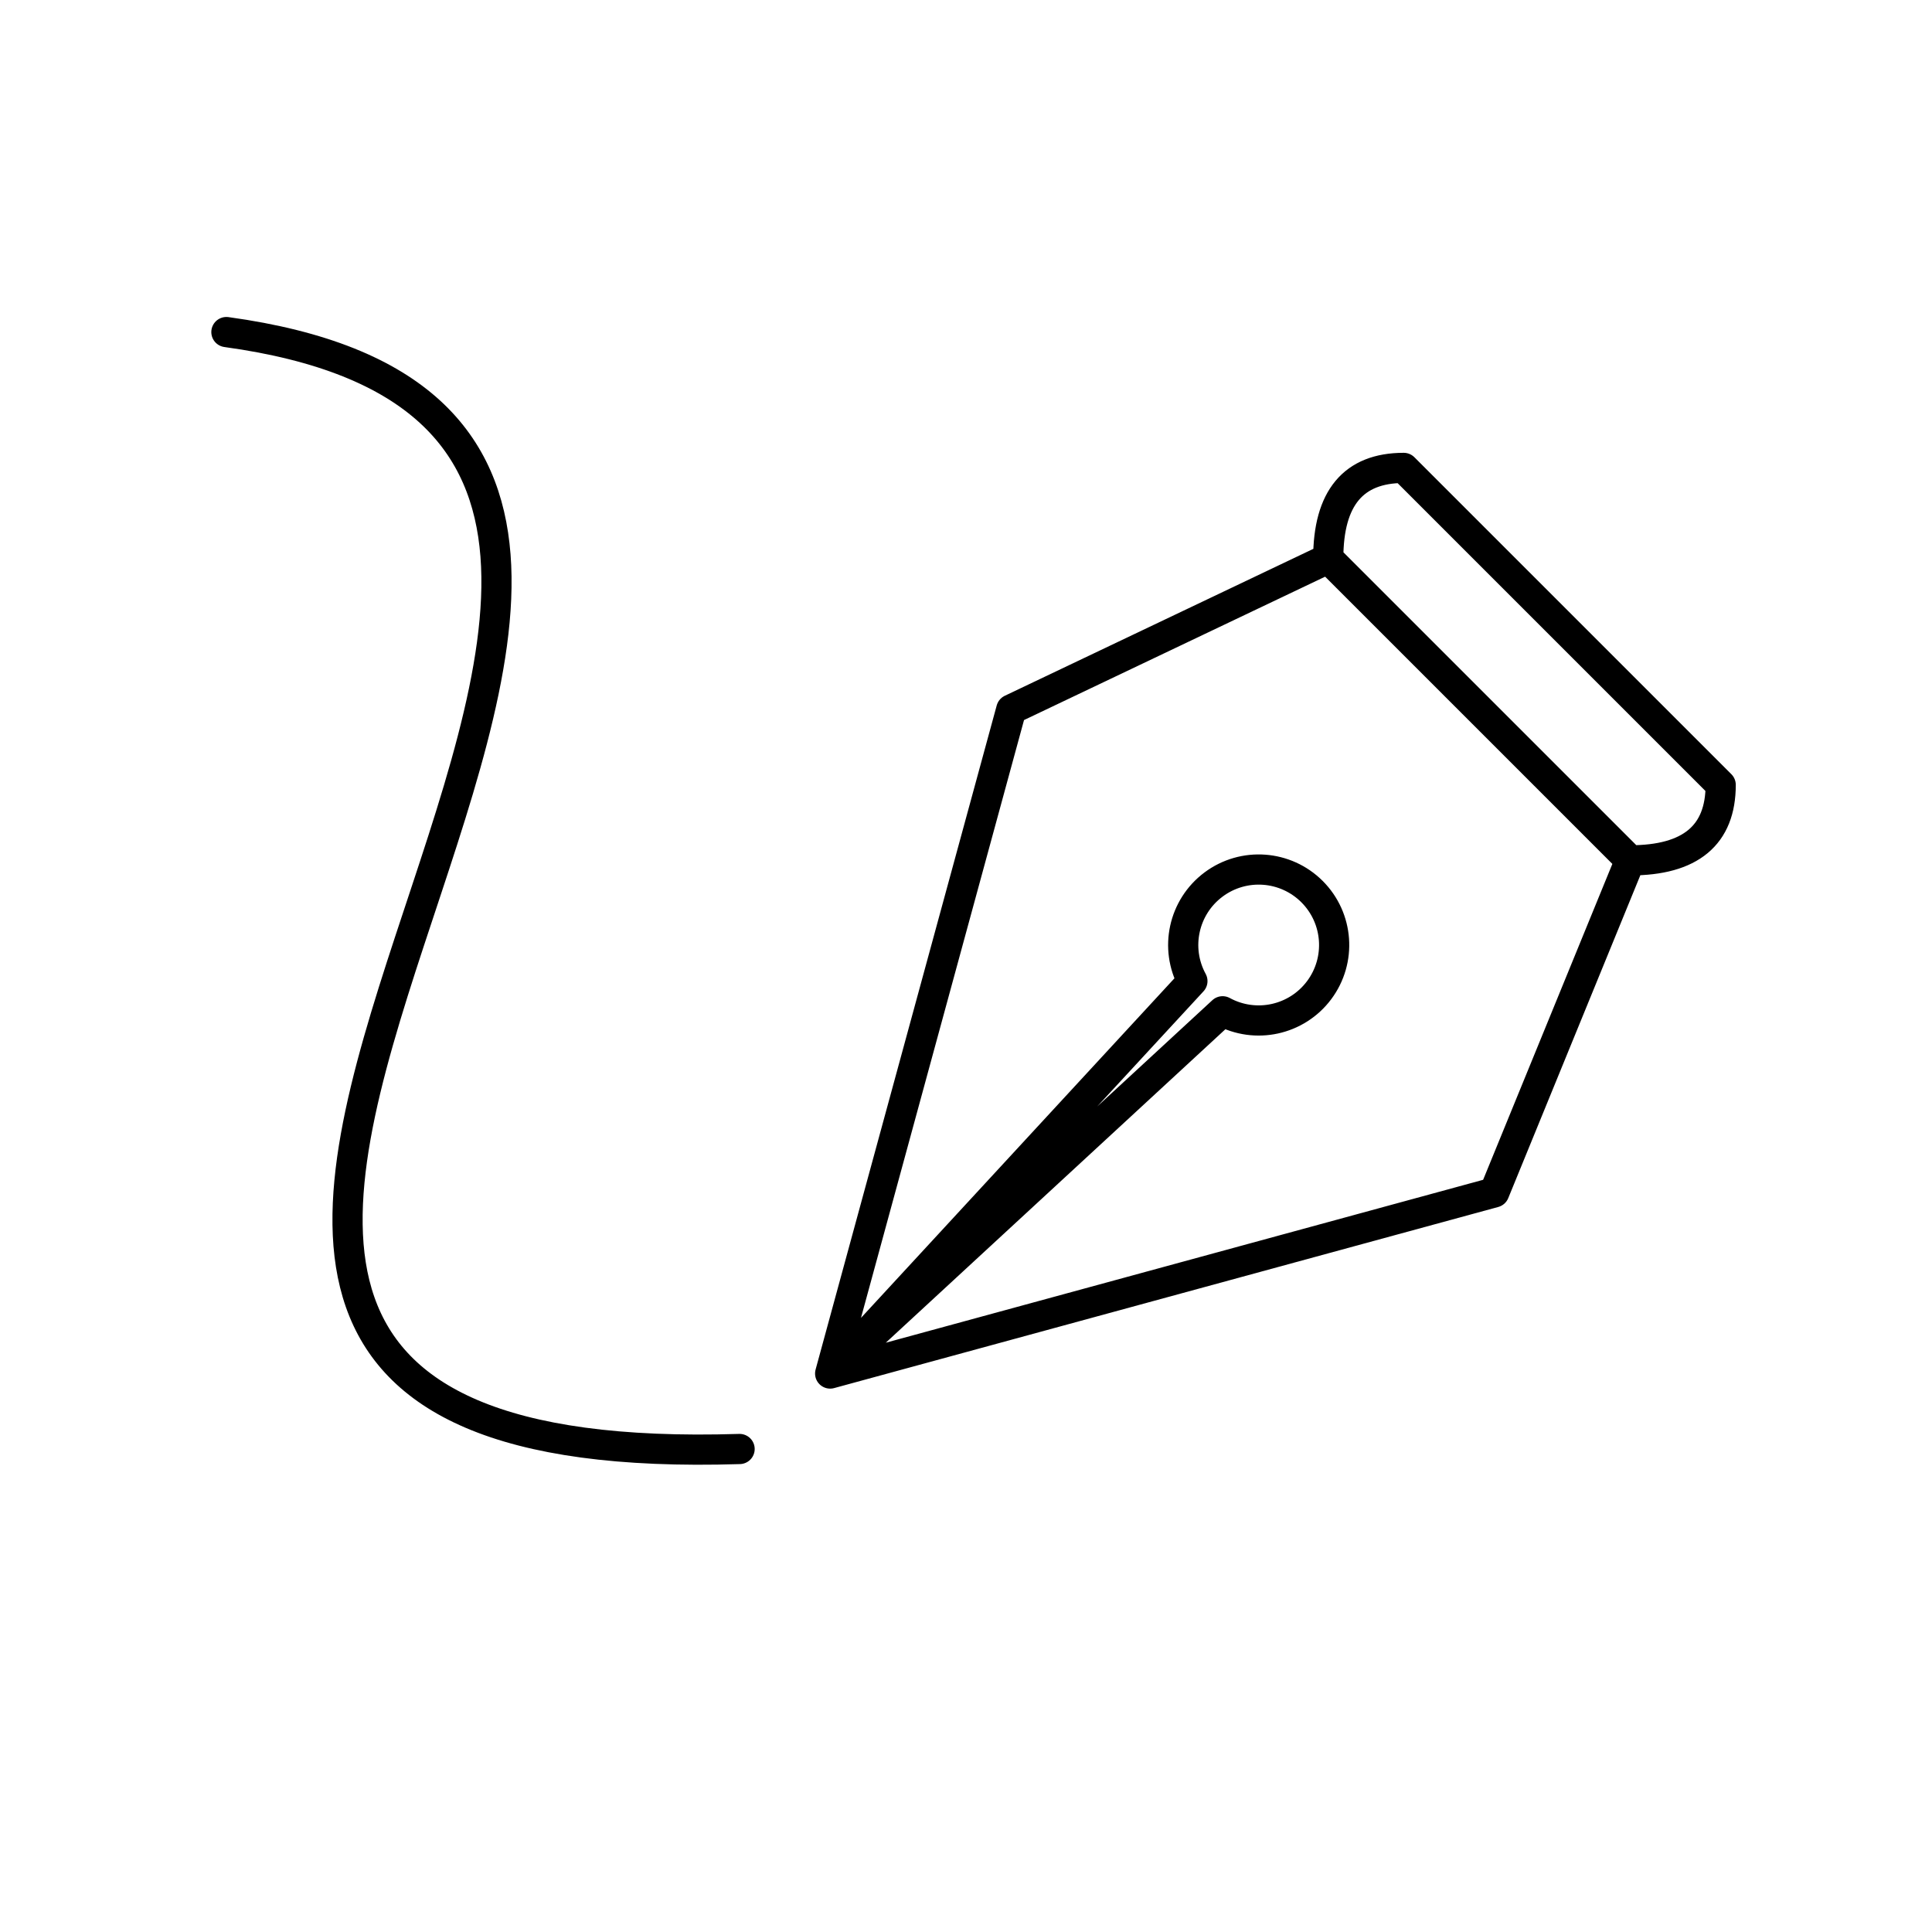
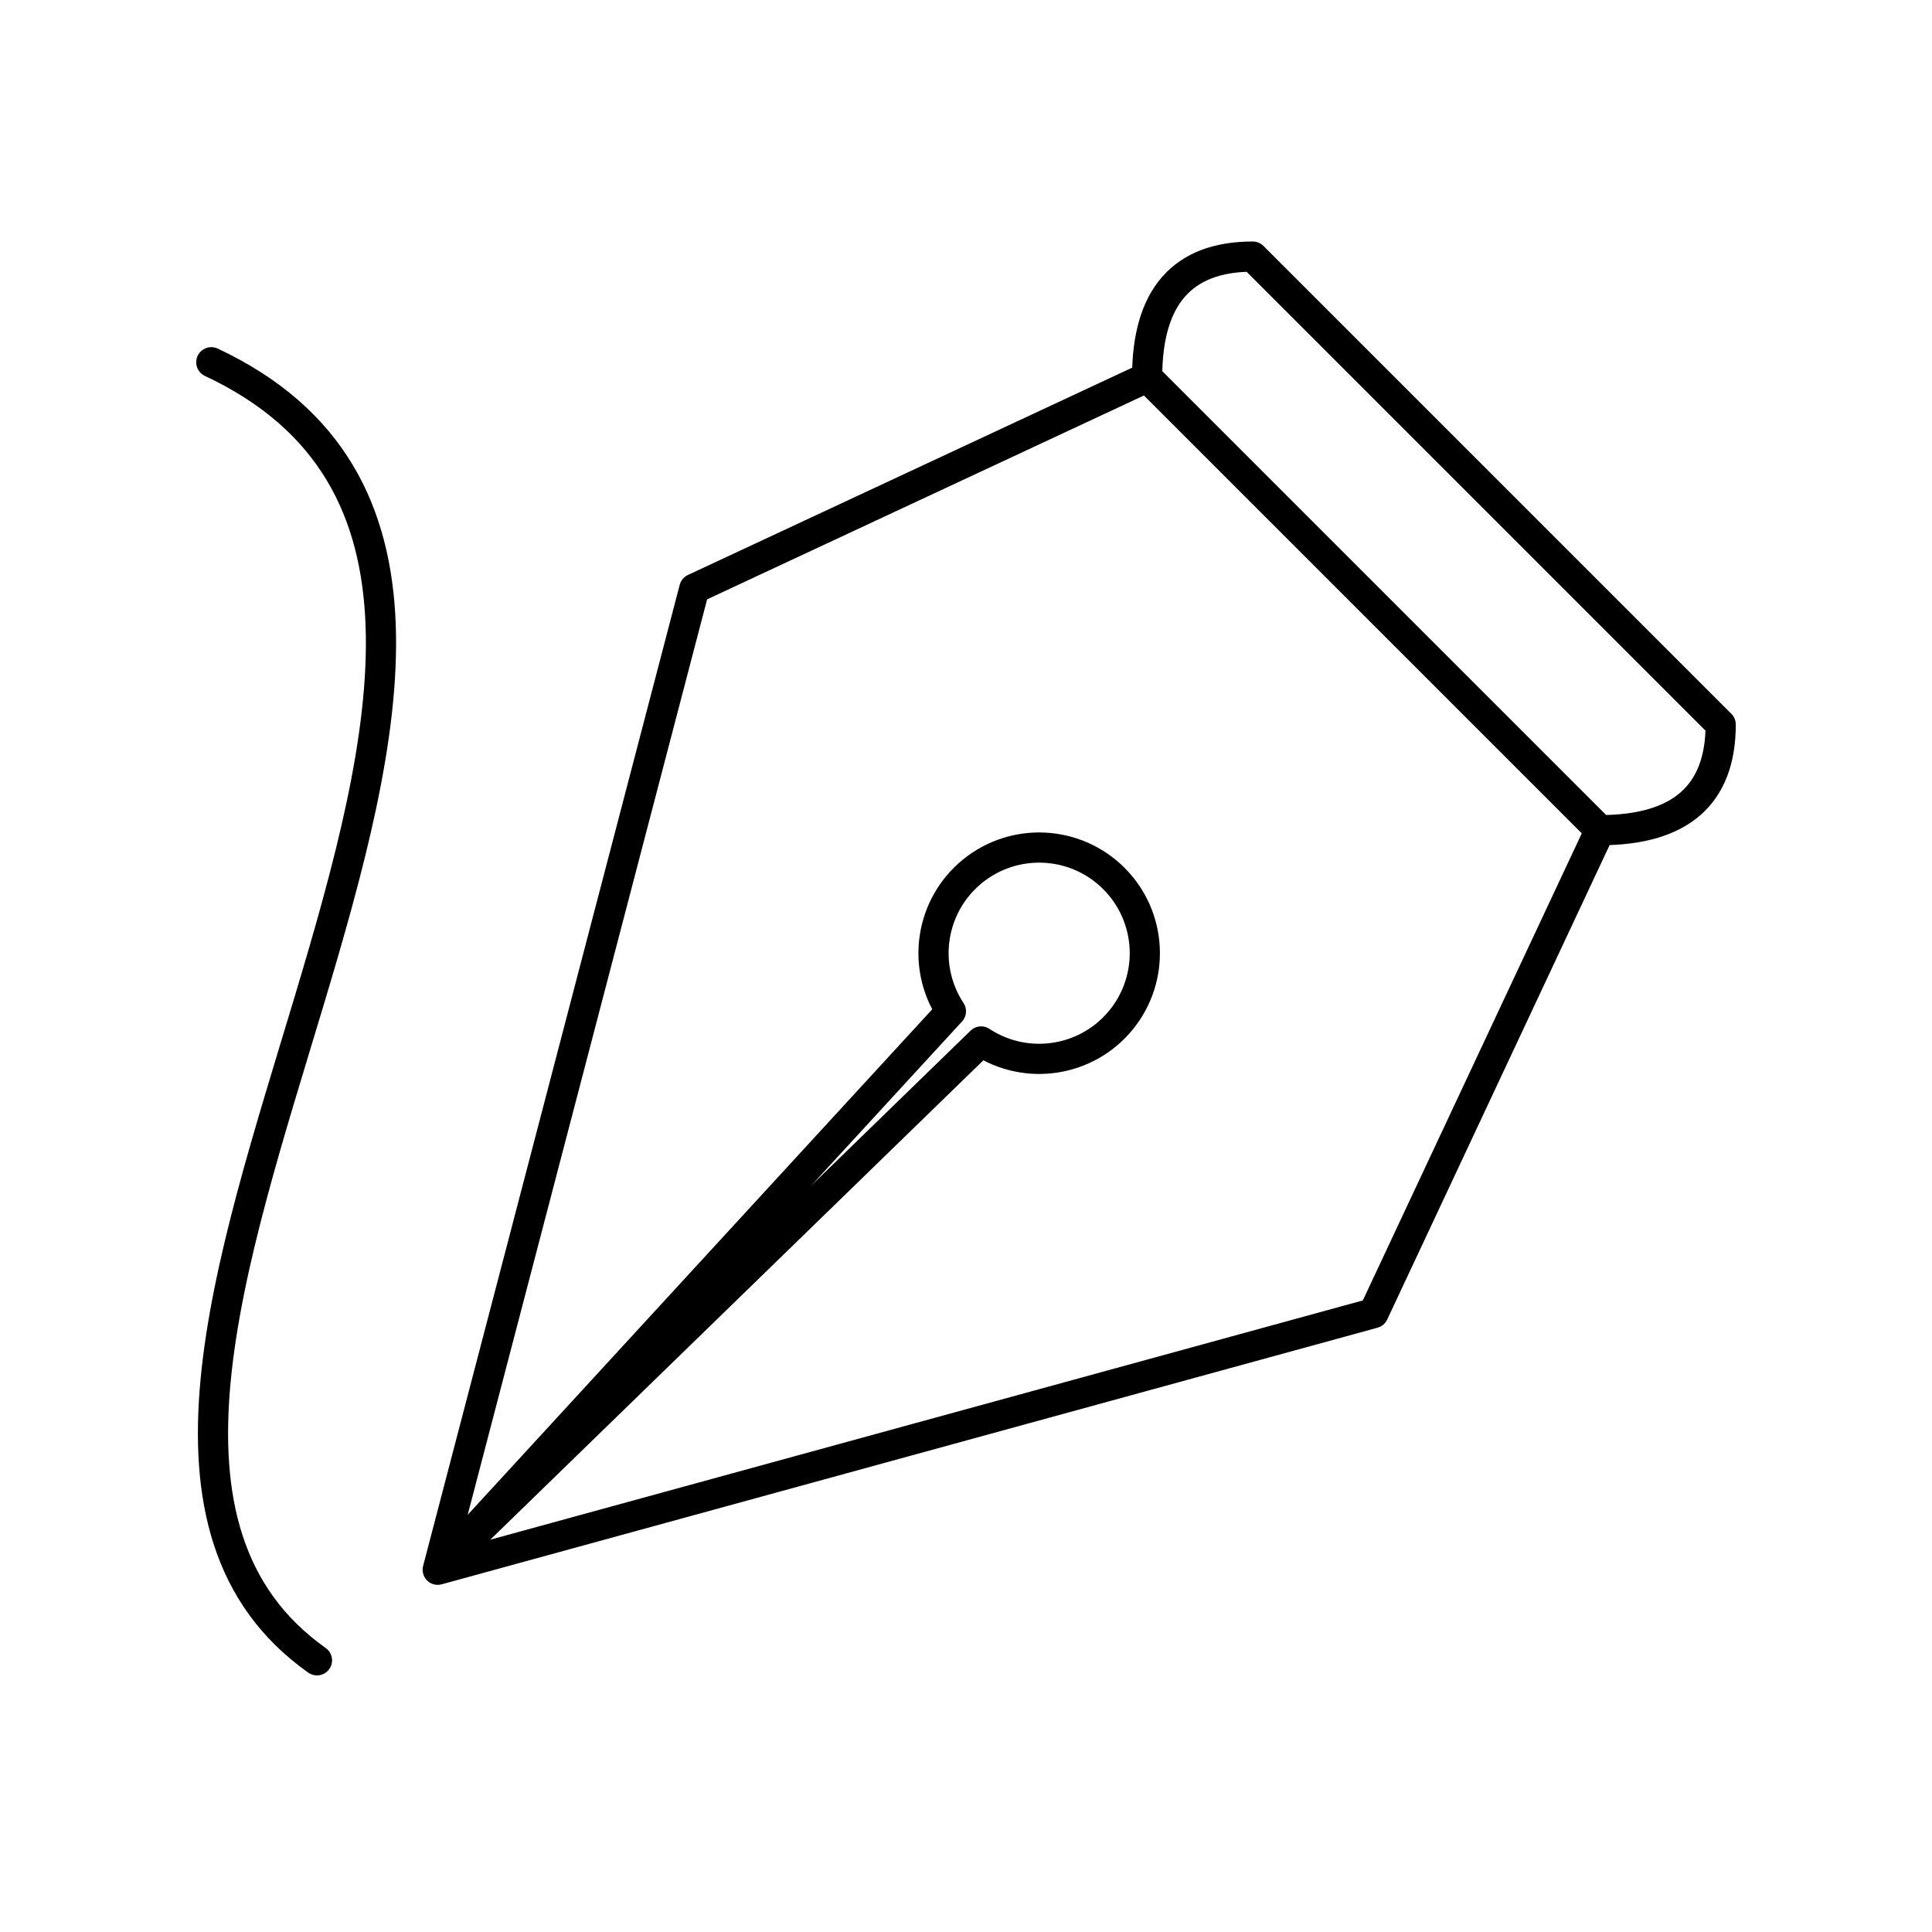
<svg xmlns="http://www.w3.org/2000/svg" viewBox="0 0 128 128" fill="none" stroke="#000" stroke-width="2" stroke-linejoin="round" stroke-linecap="round">
-   <path d="M15 22c51 7-30 76 34 74M93 31q-5 0-5 6l20 20q6 0 6-5L93 31m-5 6L67 47 55 91 79 65a5 5-356 112 2L55 91 99 79l9-22" />
+   <path d="M83 17q-7 0-7 8l30 30q8 0 8-7L83 17m-7 8L46 39 29 104 63 67a7 7 90 112 2L29 104 91 87l15-32M14 24c32 15-17 69 7 86" />
</svg>
